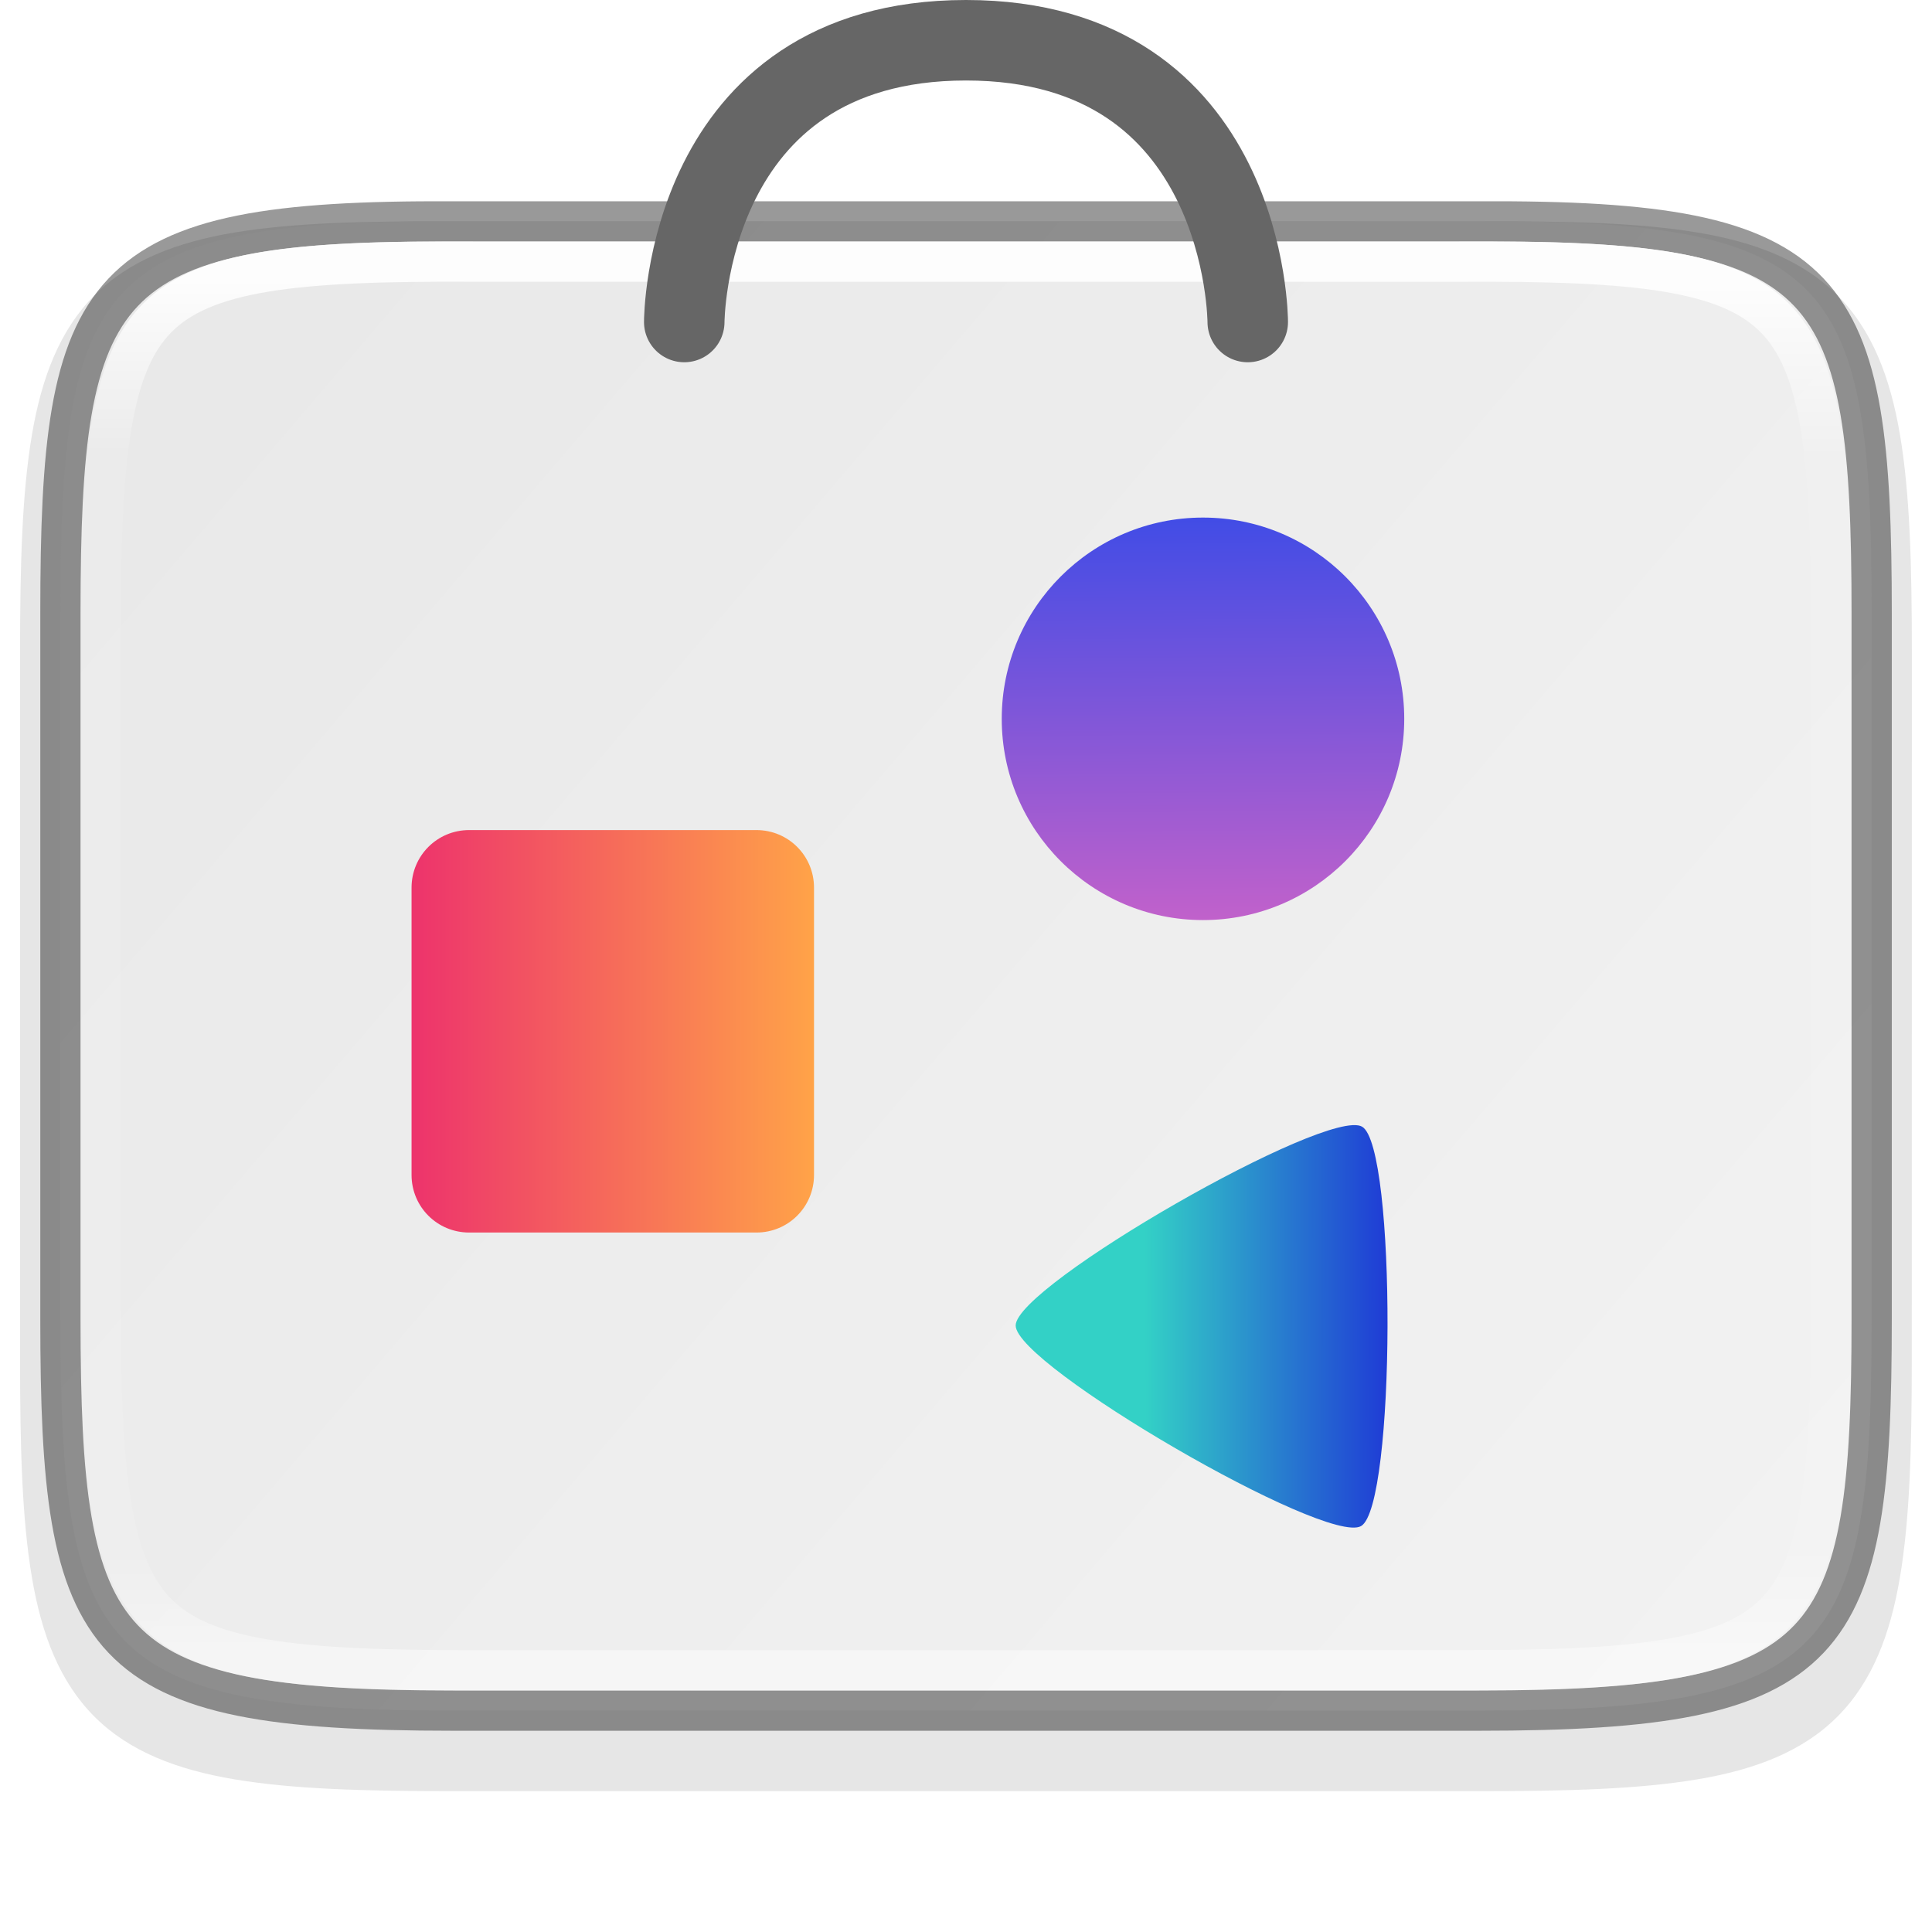
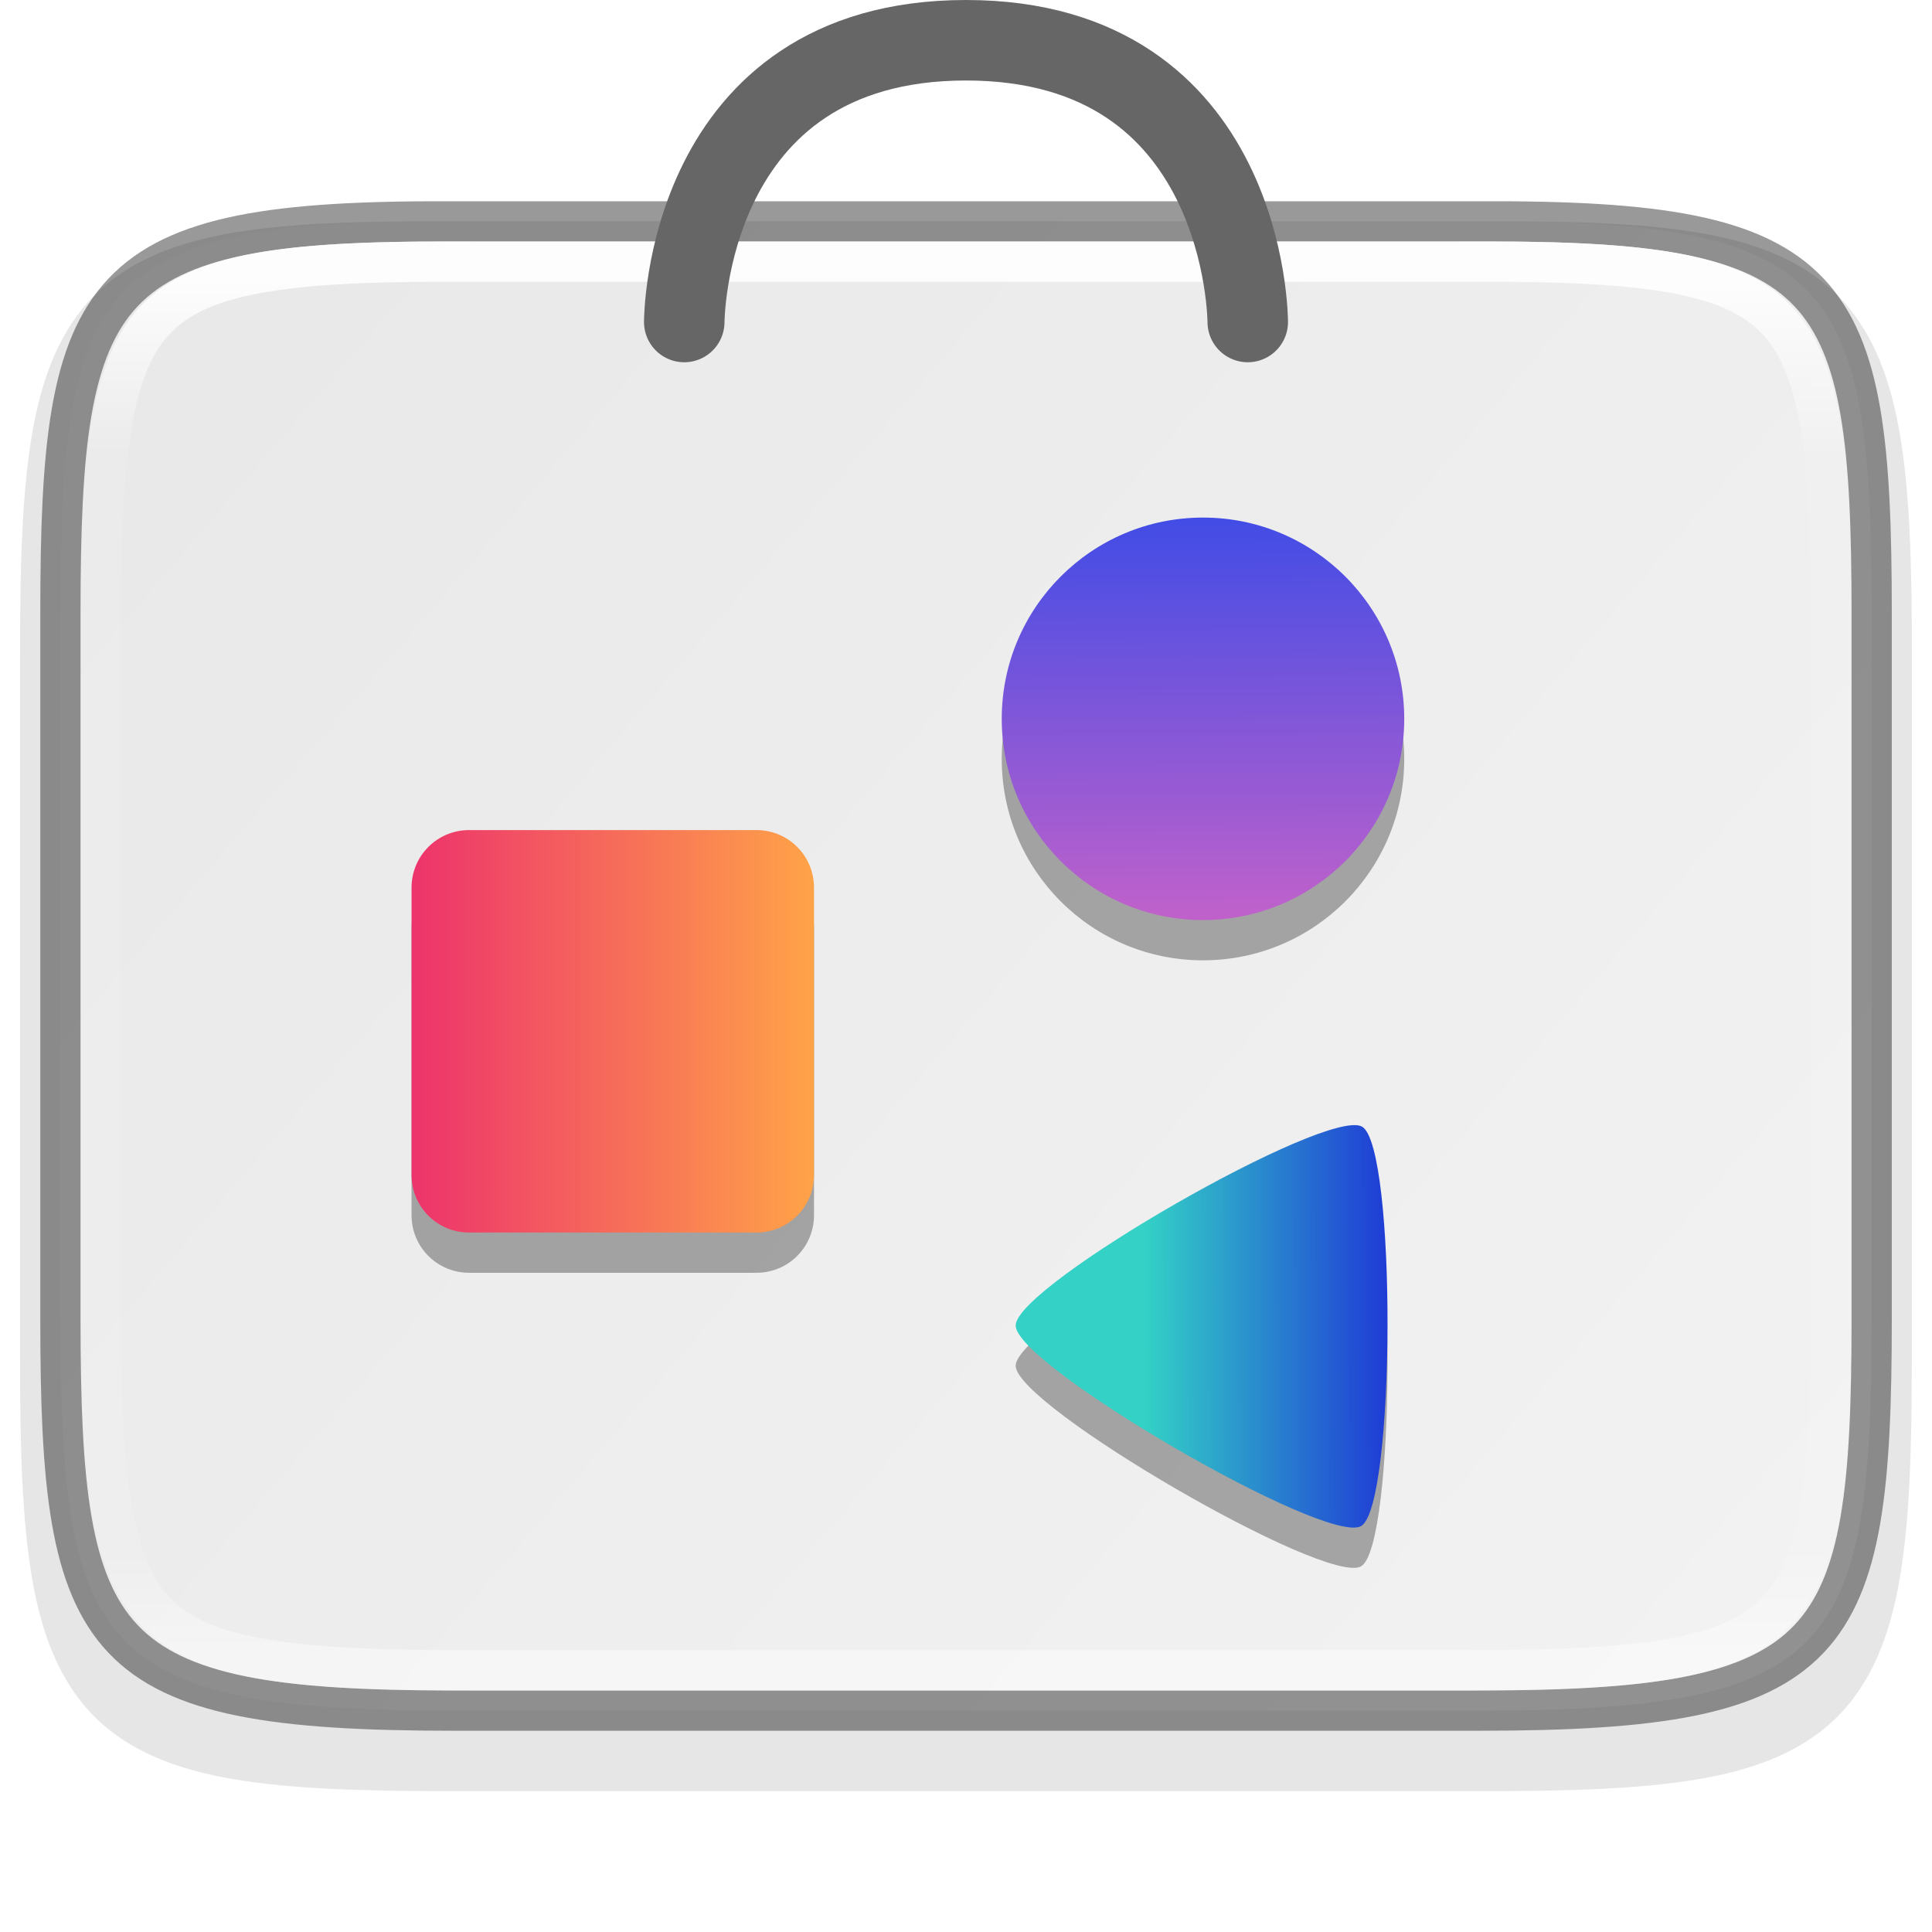
<svg xmlns="http://www.w3.org/2000/svg" xmlns:xlink="http://www.w3.org/1999/xlink" width="48" height="48" version="1" id="svg53">
  <defs id="defs19">
    <linearGradient id="linearGradient2794">
      <stop style="stop-color:#33d1c6;stop-opacity:1;" offset="0" id="stop2790" />
      <stop style="stop-color:#1c25d8;stop-opacity:1" offset="1" id="stop2792" />
    </linearGradient>
    <linearGradient id="linearGradient2088">
      <stop style="stop-color:#404ce6;stop-opacity:1;" offset="0" id="stop2084" />
      <stop style="stop-color:#c061cb;stop-opacity:1" offset="1" id="stop2086" />
    </linearGradient>
    <linearGradient id="linearGradient1310">
      <stop style="stop-color:#ed336c;stop-opacity:1;" offset="0" id="stop1306" />
      <stop style="stop-color:#ffa348;stop-opacity:1" offset="1" id="stop1308" />
    </linearGradient>
    <linearGradient id="linearGradient4884" x1="325" x2="372.25" y1="107" y2="51.777" gradientTransform="rotate(90 214 -106)" gradientUnits="userSpaceOnUse">
      <stop stop-color="#e8e8e8" offset="0" id="stop2" />
      <stop stop-color="#f5f5f5" offset="1" id="stop4" />
    </linearGradient>
    <linearGradient id="linearGradient1004" x1="344" x2="344" y1="67" y2="101" gradientTransform="rotate(-90,344,84)" gradientUnits="userSpaceOnUse">
      <stop stop-color="#fff" offset="0" id="stop7" />
      <stop stop-color="#fff" stop-opacity=".098" offset=".125" id="stop9" />
      <stop stop-color="#fff" stop-opacity=".098" offset=".925" id="stop11" />
      <stop stop-color="#fff" stop-opacity=".498" offset="1" id="stop13" />
    </linearGradient>
    <clipPath id="clipPath994">
      <path d="m335.73 62c-8.824 0-9.774 0.906-9.73 9.748v12.252 12.252c-0.043 8.842 0.906 9.748 9.73 9.748h16.539c8.824 0 9.73-0.906 9.73-9.748v-12.252-12.252c0-8.842-0.906-9.748-9.73-9.748z" color="#000000" fill="#cdcdcd" id="path16" />
    </clipPath>
    <linearGradient xlink:href="#linearGradient1310" id="linearGradient1312" x1="10.225" y1="23.623" x2="20.225" y2="23.623" gradientUnits="userSpaceOnUse" gradientTransform="translate(-4.469429e-8,2)" />
    <linearGradient xlink:href="#linearGradient2088" id="linearGradient2090" x1="29.902" y1="12.761" x2="29.967" y2="22.791" gradientUnits="userSpaceOnUse" />
    <linearGradient xlink:href="#linearGradient2794" id="linearGradient2796" x1="29.916" y1="31.087" x2="29.897" y2="38.027" gradientUnits="userSpaceOnUse" gradientTransform="matrix(0,1,1,0,-2.646748,2.952696)" />
  </defs>
  <path d="m47.5 16.231c0-2.223-0.051-3.974-0.293-5.414-0.242-1.44-0.695-2.619-1.557-3.482-0.861-0.863-2.039-1.319-3.481-1.559-1.441-0.24-3.195-0.286-5.424-0.275h-12.746-12.752c-2.225-0.011-3.978 0.036-5.418 0.275-1.441 0.24-2.619 0.695-3.481 1.559-0.861 0.863-1.315 2.042-1.557 3.482-0.242 1.44-0.293 3.191-0.293 5.414v17.539c0 2.223 0.051 3.973 0.293 5.41 0.242 1.437 0.697 2.612 1.559 3.473 0.862 0.86 2.039 1.313 3.478 1.555 1.44 0.241 3.19 0.293 5.418 0.293h12.752 12.752c2.228 0 3.978-0.051 5.418-0.293 1.44-0.241 2.617-0.694 3.478-1.555 0.862-0.86 1.317-2.035 1.559-3.473 0.242-1.437 0.293-3.187 0.293-5.41z" color="#000000" color-rendering="auto" dominant-baseline="auto" image-rendering="auto" opacity=".1" shape-rendering="auto" solid-color="#000000" style="font-feature-settings:normal;font-variant-alternates:normal;font-variant-caps:normal;font-variant-ligatures:normal;font-variant-numeric:normal;font-variant-position:normal;isolation:auto;mix-blend-mode:normal;shape-padding:0;text-decoration-color:#000000;text-decoration-line:none;text-decoration-style:solid;text-indent:0;text-orientation:mixed;text-transform:none;white-space:normal" id="path21" />
  <path d="m46.501 15.231c0-8.232-0.906-9.774-9.748-9.73h-12.752-12.752c-8.842-0.043-9.748 1.499-9.748 9.73v17.539c0 8.229 0.906 9.73 9.748 9.73h12.752 12.752c8.842 0 9.748-1.501 9.748-9.73z" color="#000000" fill="url(#linearGradient4884)" id="path23" />
  <path d="m46.501 15.231c0-8.232-0.906-9.774-9.748-9.73h-12.752-12.752c-8.842-0.043-9.748 1.499-9.748 9.73v17.539c0 8.229 0.906 9.73 9.748 9.73h12.752 12.752c8.842 0 9.748-1.501 9.748-9.73z" color="#000000" fill="none" opacity=".4" stroke="#000" id="path47" />
  <path transform="rotate(90,214,-106)" d="m335.73 62c-8.824 0-9.774 0.906-9.73 9.748v12.252 12.252c-0.043 8.842 0.906 9.748 9.73 9.748h16.539c8.824 0 9.73-0.906 9.73-9.748v-12.252-12.252c0-8.842-0.906-9.748-9.73-9.748z" clip-path="url(#clipPath994)" color="#000000" fill="none" opacity=".9" stroke="url(#linearGradient1004)" stroke-width="2" id="path49" />
  <path d="m17 8s0-7 7-7 7 7 7 7" enable-background="new" fill="none" stroke-linecap="round" stroke-width="2" id="path51" style="stroke:#666666;stroke-opacity:1" />
+   <path id="rect1134-7" style="fill:#333333;fill-opacity:1;stroke-width:1.064;opacity:0.4" d="m 11.656,21.623 h 7.137 c 0.793,0 1.431,0.638 1.431,1.431 v 7.137 c 0,0.793 -0.638,1.431 -1.431,1.431 h -7.137 c -0.793,0 -1.431,-0.638 -1.431,-1.431 v -7.137 c 0,-0.793 0.638,-1.431 1.431,-1.431 z" />
+   <path id="path1840-5" style="opacity:0.4;fill:#333333;fill-opacity:1;stroke-width:0.921" d="m 34.888,18.859 a 5,5 0 0 1 -5,5 5,5 0 0 1 -5,-5 5,5 0 0 1 5,-5 5,5 0 0 1 5,5 z" />
+   <path id="path2618-9" style="fill:#333333;fill-opacity:1;opacity:0.4" d="m 33.815,38.915 c 0.861,-0.494 0.884,-9.425 0.026,-9.923 -0.858,-0.498 -8.604,3.946 -8.607,4.939 -0.003,0.992 7.72,5.478 8.581,4.984 z" />
  <path id="rect1134" style="fill:url(#linearGradient1312);stroke-width:1.064" d="m 11.656,20.623 h 7.137 c 0.793,0 1.431,0.638 1.431,1.431 v 7.137 c 0,0.793 -0.638,1.431 -1.431,1.431 h -7.137 c -0.793,0 -1.431,-0.638 -1.431,-1.431 v -7.137 c 0,-0.793 0.638,-1.431 1.431,-1.431 z" />
  <path id="path1840" style="fill:url(#linearGradient2090);stroke-width:0.921" d="m 34.888,17.859 a 5,5 0 0 1 -5,5 5,5 0 0 1 -5,-5 5,5 0 0 1 5,-5 5,5 0 0 1 5,5 z" />
  <path id="path2618" style="fill:url(#linearGradient2796)" d="m 33.815,37.915 c 0.861,-0.494 0.884,-9.425 0.026,-9.923 -0.858,-0.498 -8.604,3.946 -8.607,4.939 -0.003,0.992 7.72,5.478 8.581,4.984 z" />
</svg>
